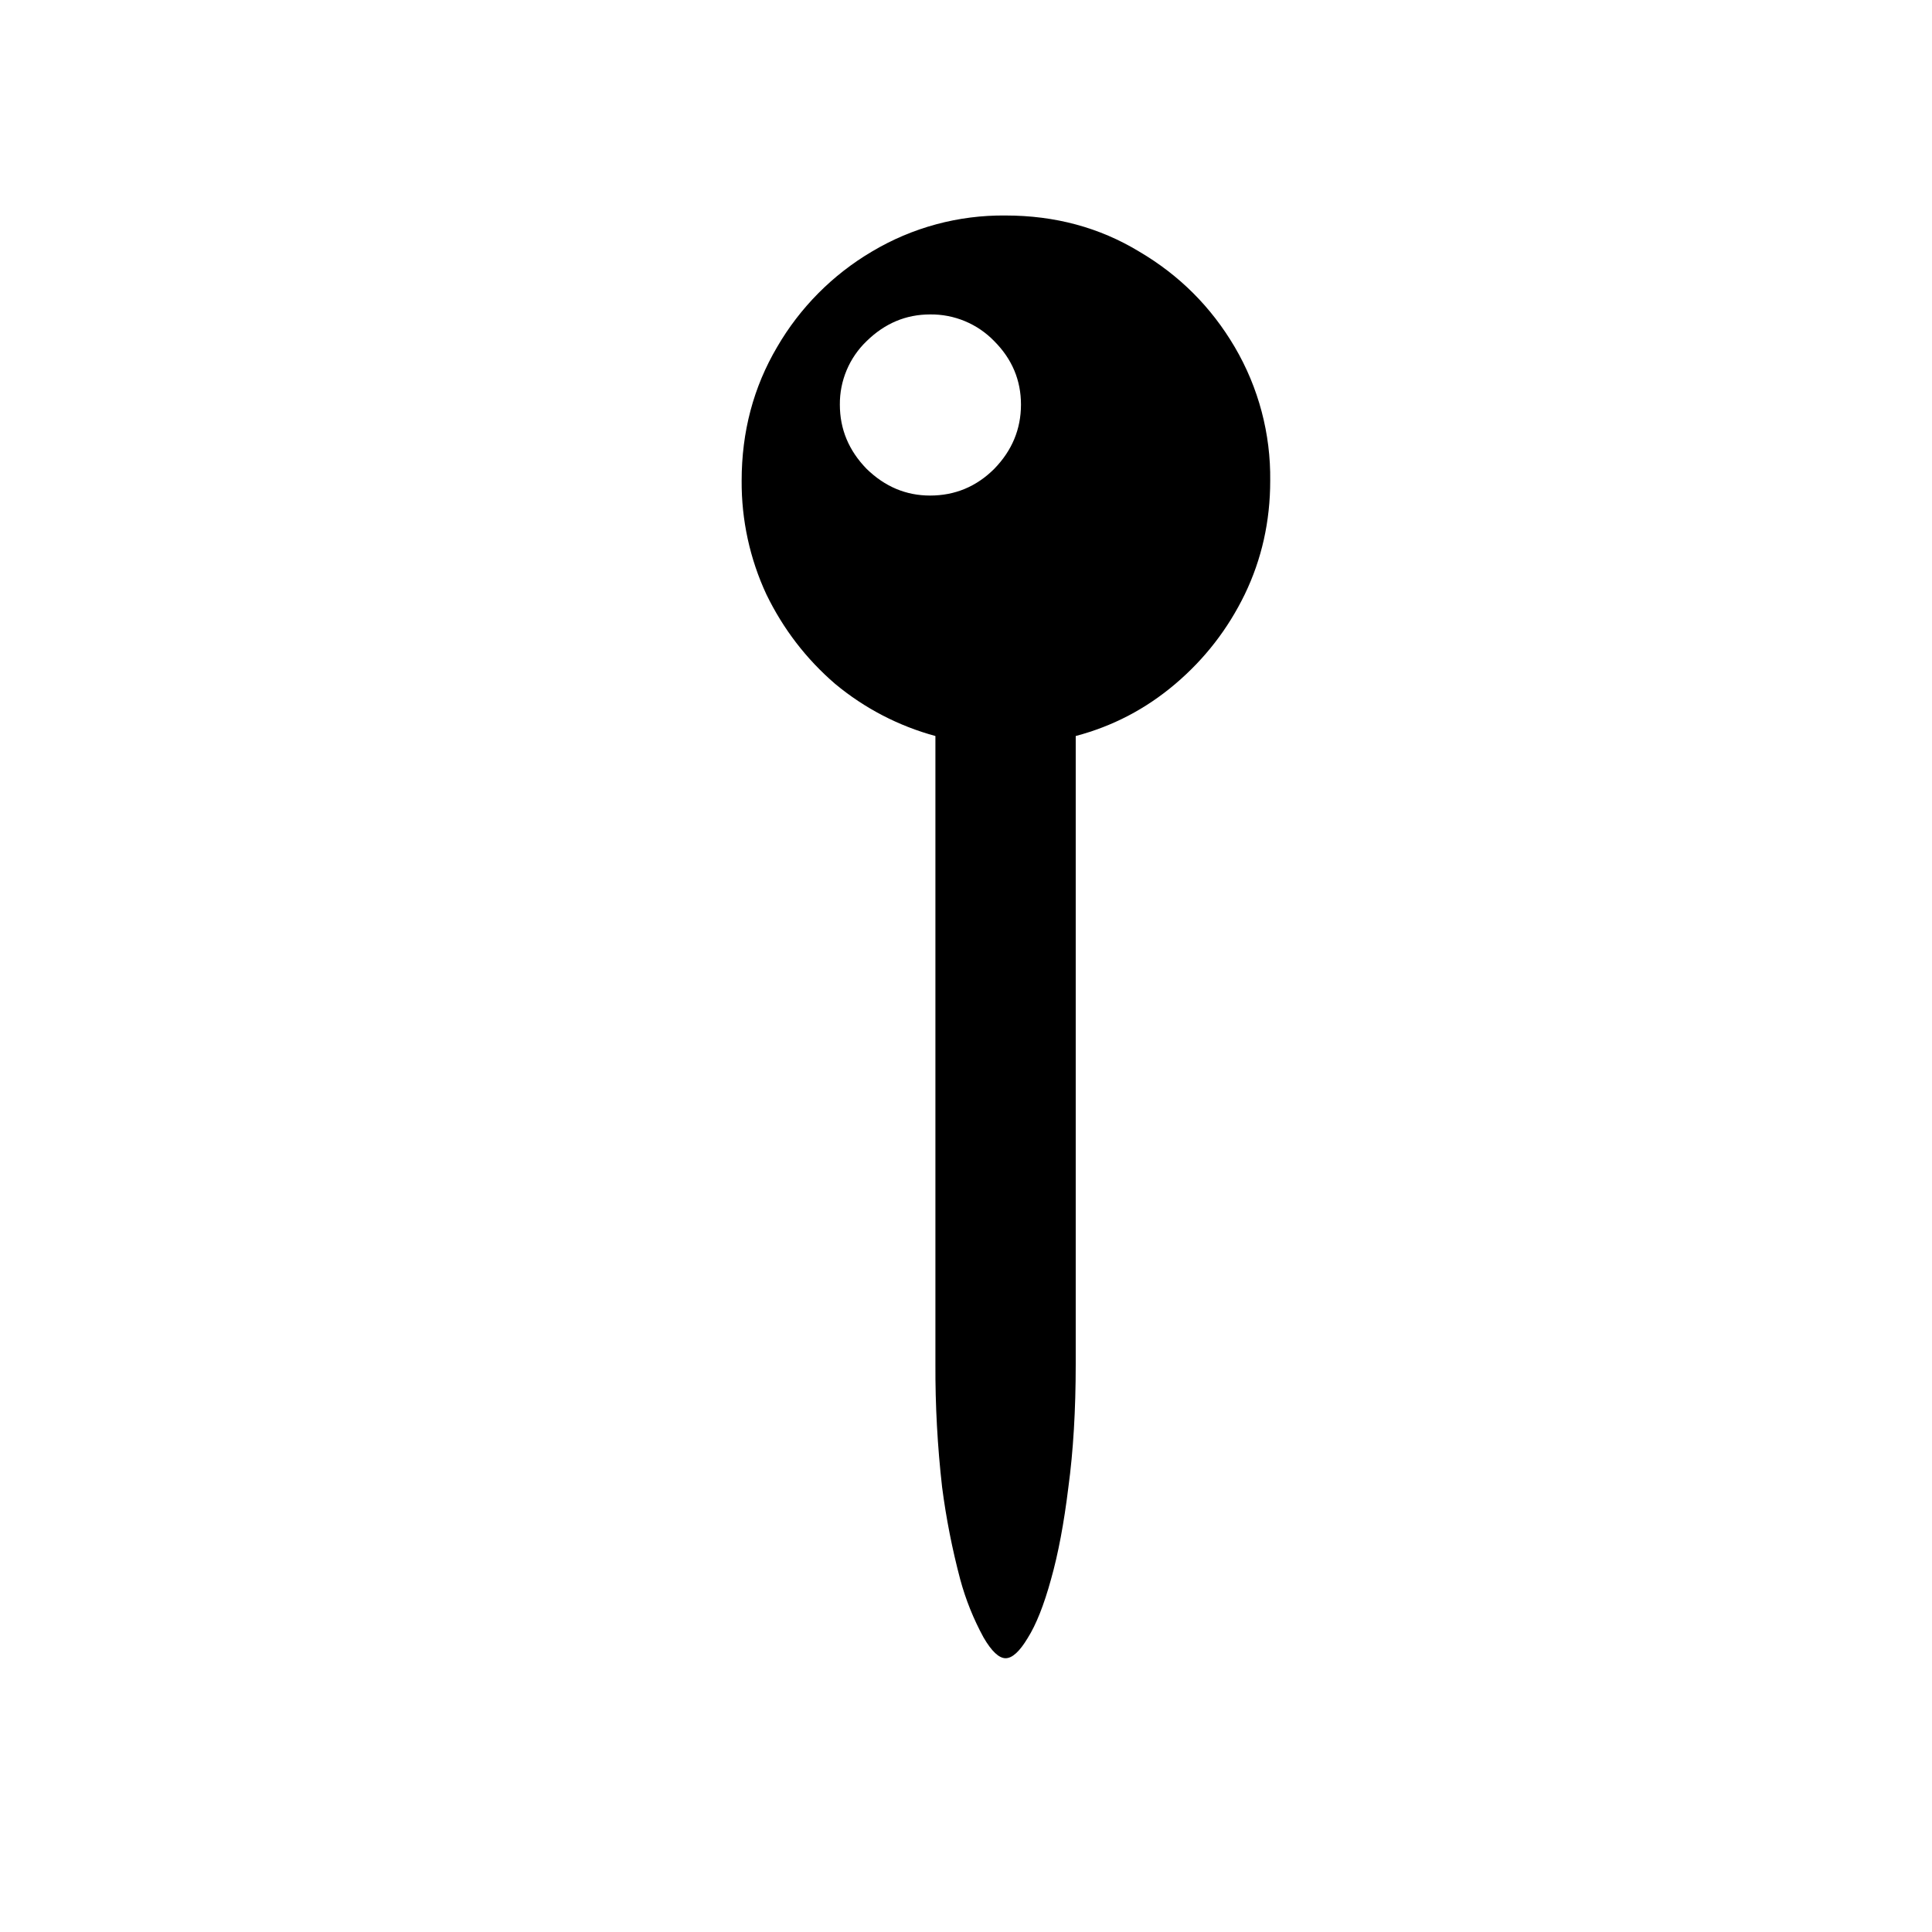
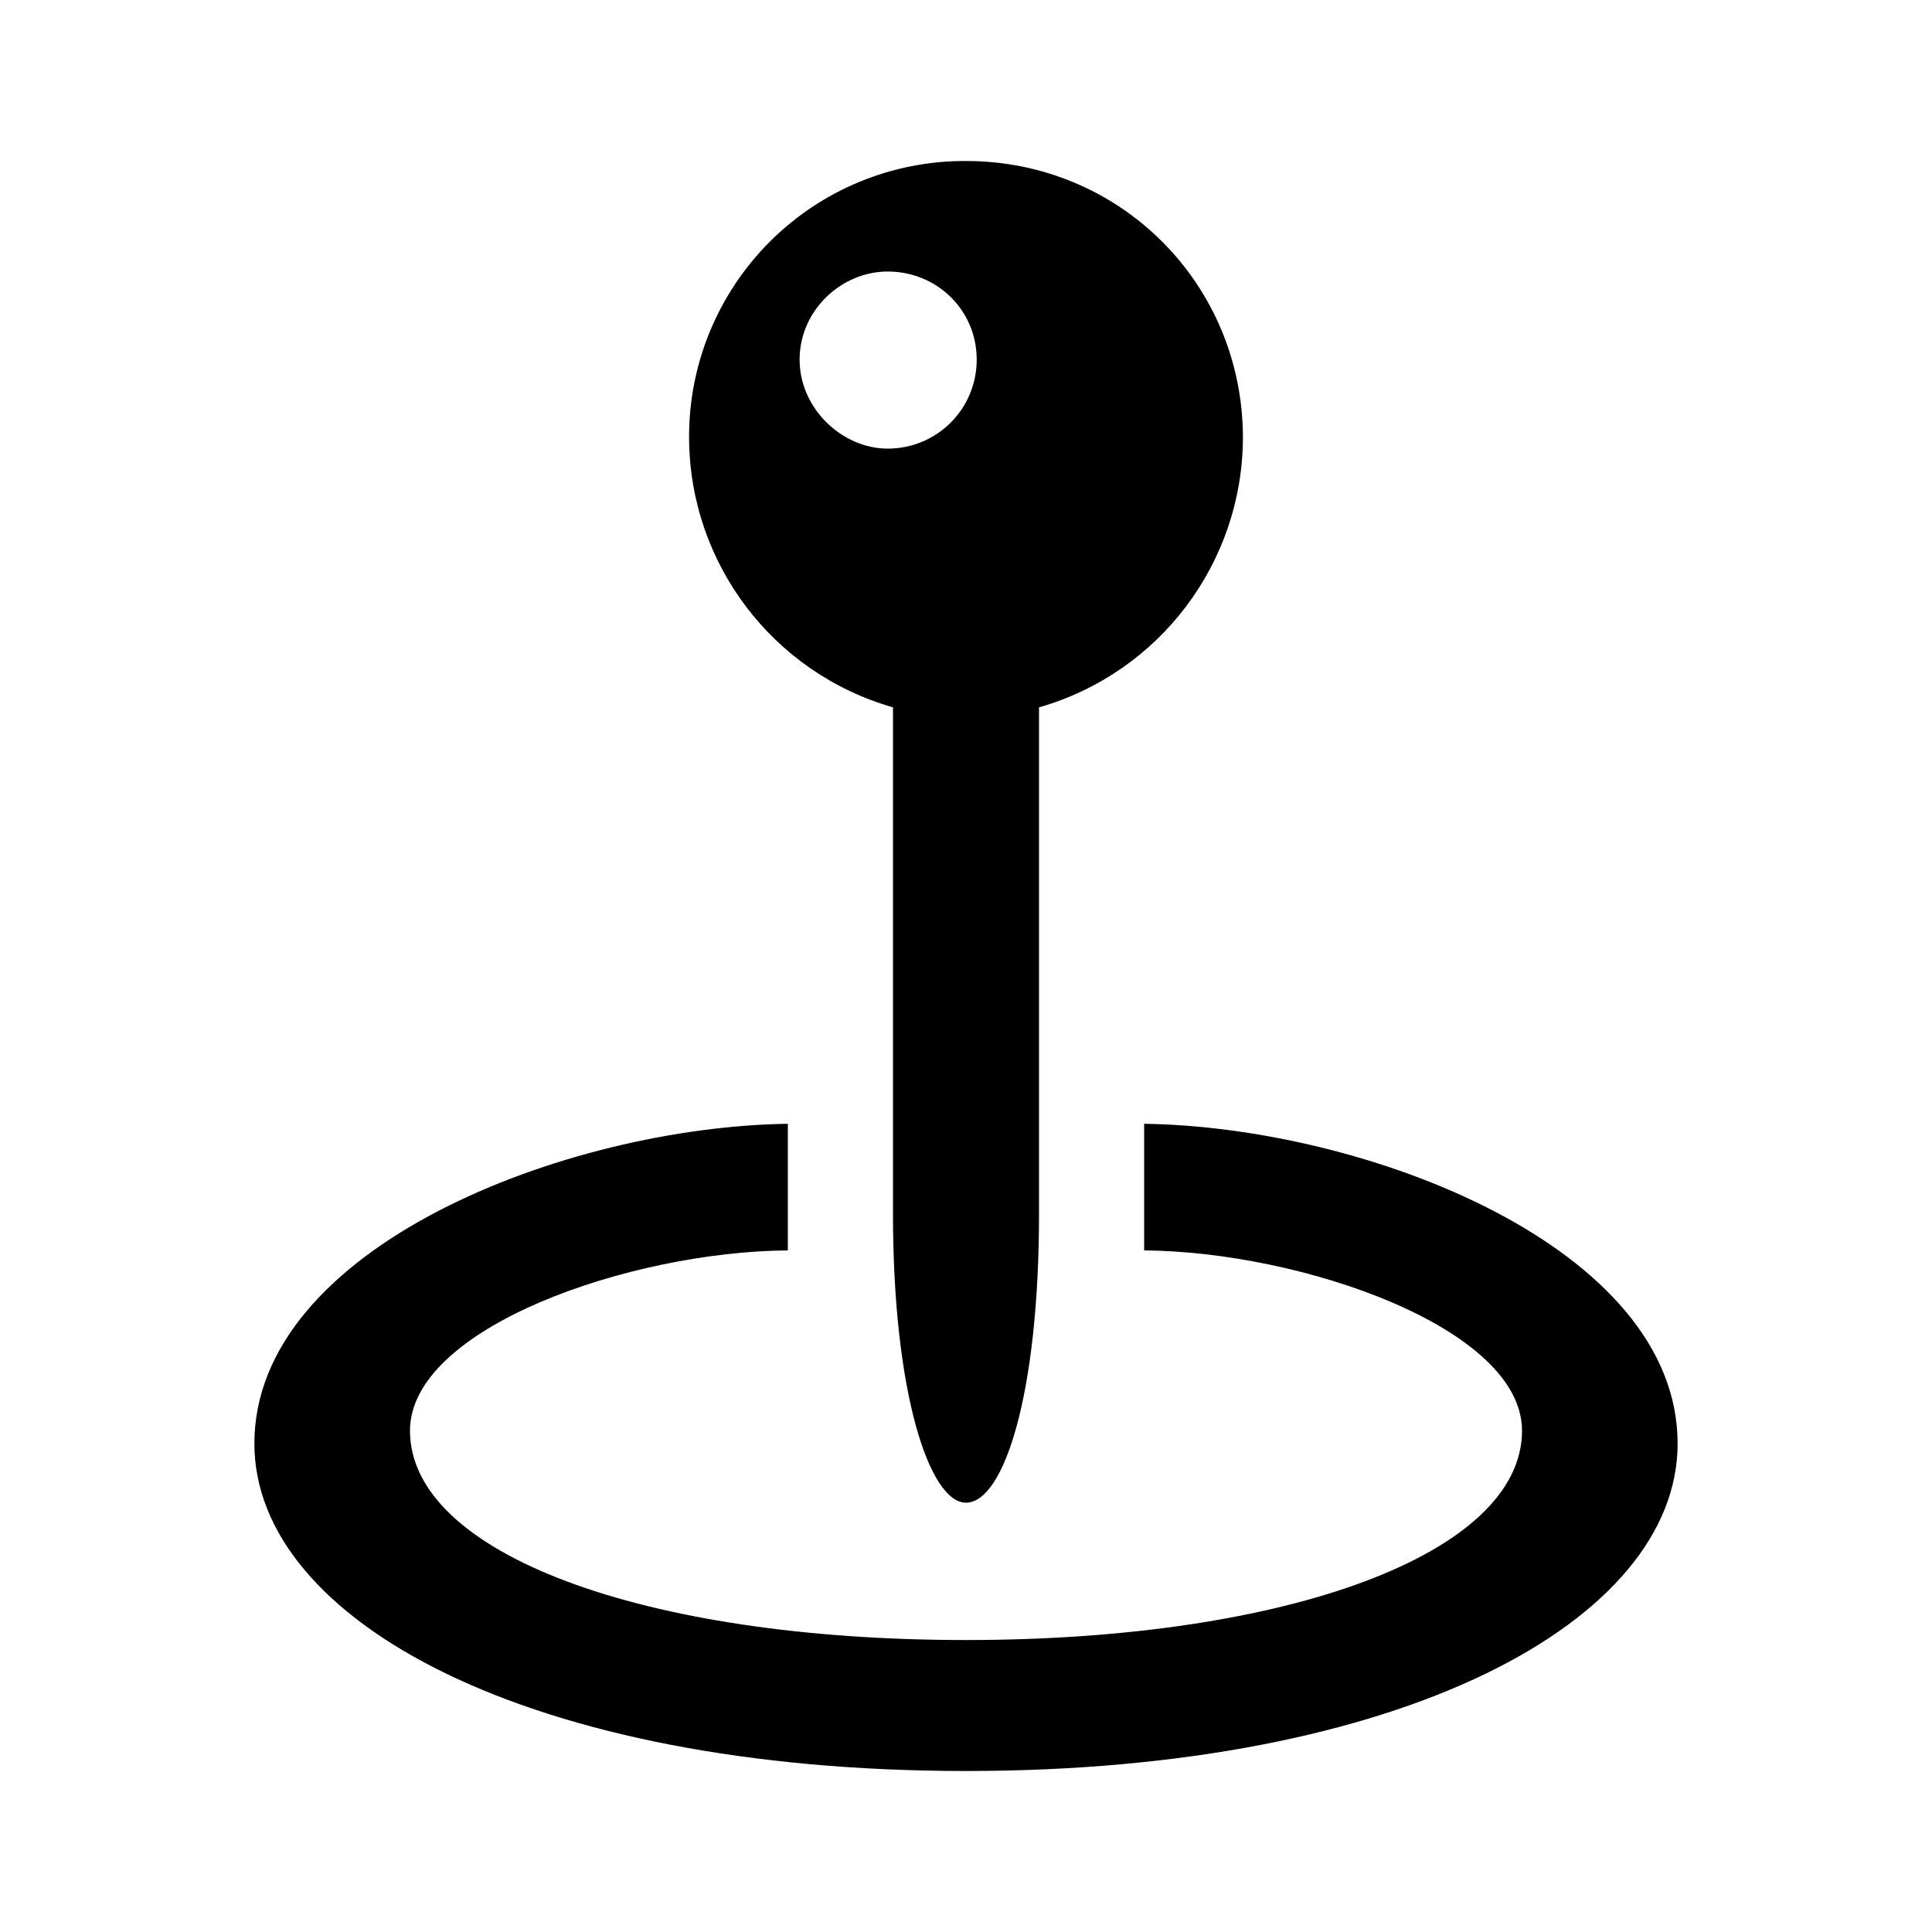
<svg xmlns="http://www.w3.org/2000/svg" fill="currentColor" viewBox="0 0 24 24">
-   <g>
-     <path d="M9.213 5.972q0-.913.44-1.66a3.3 3.3 0 0 1 1.178-1.187 3.17 3.17 0 0 1 1.66-.448q.922 0 1.66.448.749.44 1.188 1.187a3.2 3.2 0 0 1 .44 1.66q0 .756-.316 1.411-.315.648-.863 1.113-.547.465-1.237.647v7.803q0 .855-.091 1.527-.082.672-.216 1.146-.132.48-.29.73-.15.25-.274.25t-.274-.258a3.3 3.3 0 0 1-.29-.722 9 9 0 0 1-.225-1.146 13 13 0 0 1-.083-1.527V9.143a3.3 3.3 0 0 1-1.245-.647q-.54-.465-.855-1.113a3.3 3.3 0 0 1-.307-1.41m2.34.183q.465 0 .798-.332.331-.34.332-.797 0-.456-.332-.789a1.09 1.09 0 0 0-.797-.332q-.45 0-.789.332a1.08 1.08 0 0 0-.332.789q0 .456.332.797.34.332.789.332" />
-   </g>
+   <path d="M8.56 5.44a3.495 3.495 0 0 0 2.533 3.347v6.293c0 2.227.454 3.587.907 3.587.467 0 .907-1.334.907-3.587V8.787A3.495 3.495 0 0 0 15.44 5.44C15.44 3.533 13.92 2 12 2a3.423 3.423 0 0 0-3.44 3.44m2.467.133c-.56 0-1.094-.493-1.094-1.106s.52-1.094 1.094-1.094c.613 0 1.106.48 1.106 1.094 0 .613-.493 1.106-1.106 1.106M12 22c5.427 0 8.84-1.867 8.84-4.067 0-2.44-3.867-3.933-6.627-3.973v1.573c1.947.014 4.694.96 4.694 2.24 0 1.52-2.894 2.6-6.907 2.6-4.027 0-6.907-1.08-6.907-2.6 0-1.28 2.734-2.226 4.694-2.24V13.96c-2.76.04-6.627 1.533-6.627 3.973C3.16 20.133 6.573 22 12 22" />
</svg>
